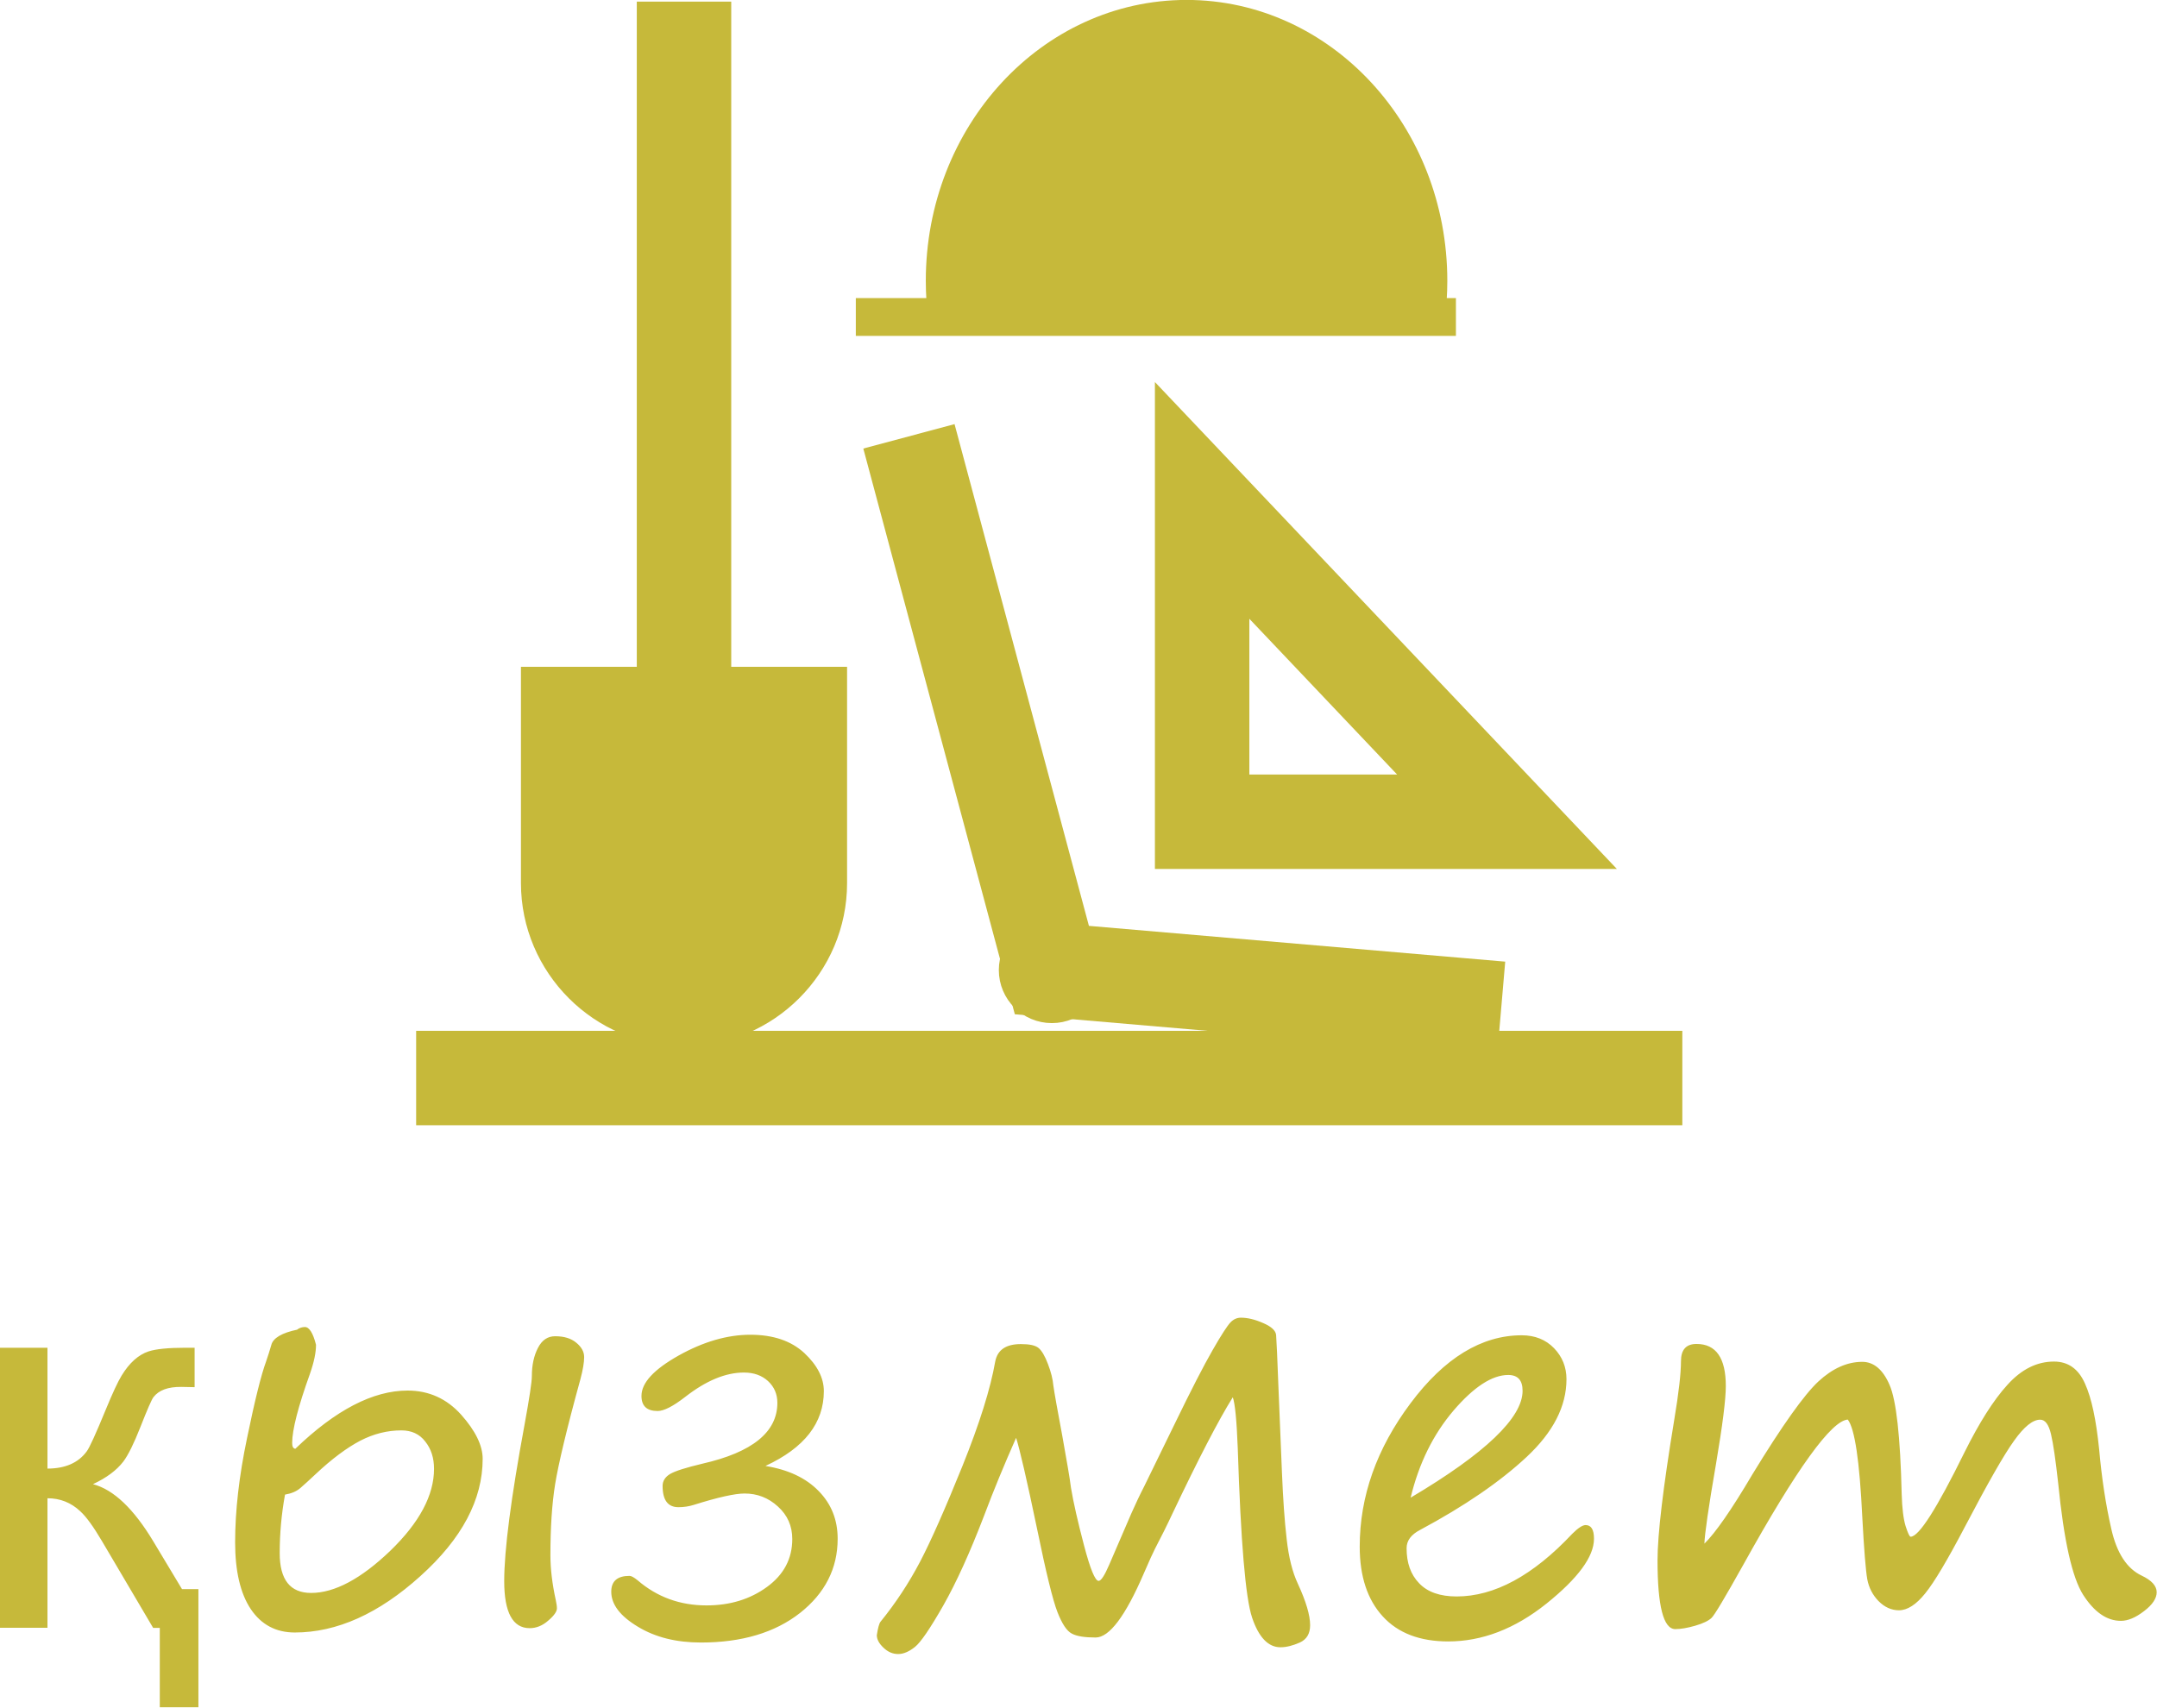
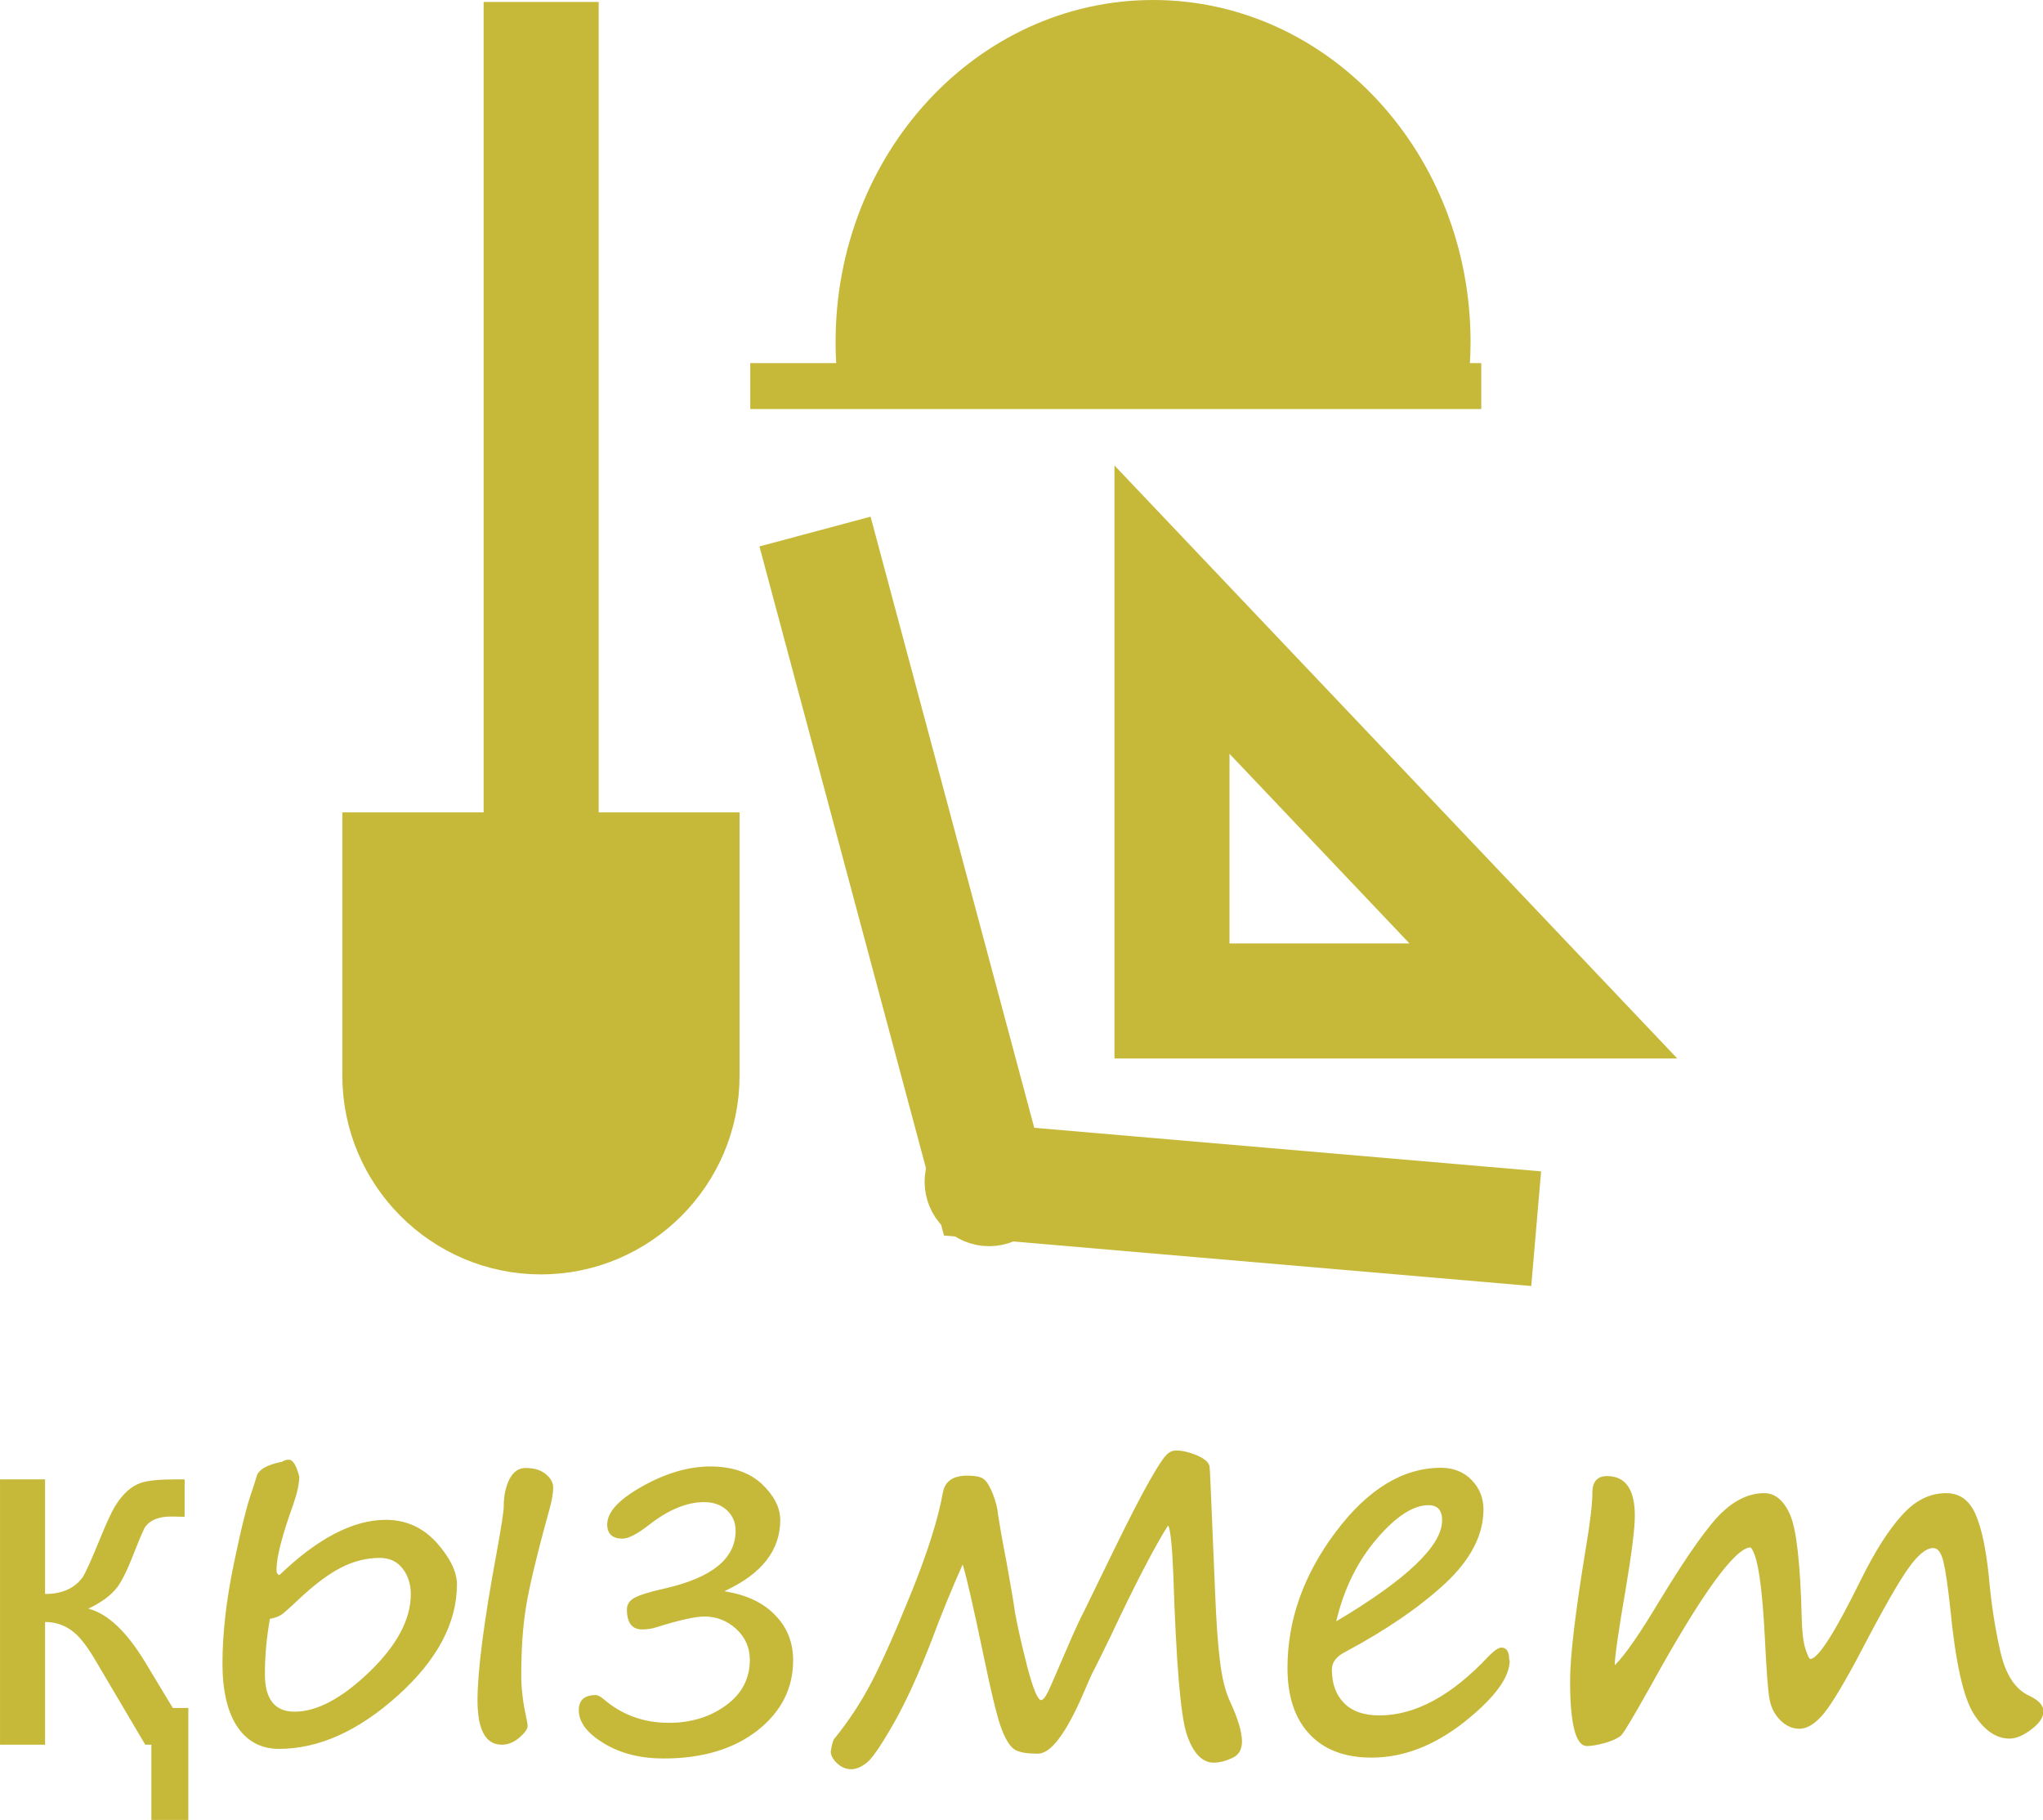
- <svg xmlns="http://www.w3.org/2000/svg" xml:space="preserve" width="11.419mm" height="9.04mm" version="1.1" style="shape-rendering:geometricPrecision; text-rendering:geometricPrecision; image-rendering:optimizeQuality; fill-rule:evenodd; clip-rule:evenodd" viewBox="0 0 159.19 126.03">
+ <svg xmlns="http://www.w3.org/2000/svg" xml:space="preserve" width="8.881mm" height="7.911mm" version="1.1" style="shape-rendering:geometricPrecision; text-rendering:geometricPrecision; image-rendering:optimizeQuality; fill-rule:evenodd; clip-rule:evenodd" viewBox="0 0 93.4 83.2">
  <defs>
    <style type="text/css">
   
-     .str0 {stroke:#C6B93A;stroke-width:6.97;stroke-miterlimit:22.926}
-     .str1 {stroke:#C6B93A;stroke-width:2.79;stroke-miterlimit:22.926}
+     .str1 {stroke:#C6B93A;stroke-width:5.26;stroke-miterlimit:22.926}
+     .str0 {stroke:#C6B93A;stroke-width:2.1;stroke-miterlimit:22.926}
    .fil0 {fill:none}
    .fil1 {fill:#C6B93A}
    .fil2 {fill:#C6B93A;fill-rule:nonzero}
   
  </style>
  </defs>
  <g id="Layer_x0020_1">
-     <line class="fil0 str0" x1="30.71" y1="79.58" x2="124.16" y2="79.58" />
-     <path class="fil0 str1" d="M105.25 23.4c0.11,-0.87 0.17,-1.76 0.17,-2.67 0,-10.68 -7.99,-19.34 -17.85,-19.34 -9.86,0 -17.85,8.66 -17.85,19.34 0,0.91 0.06,1.8 0.17,2.67" />
-     <line class="fil0 str1" x1="63.16" y1="23.4" x2="107.45" y2="23.4" />
-     <path class="fil1" d="M69.89 23.4l35.36 0c0.11,-0.87 0.17,-1.76 0.17,-2.67 0,-10.68 -7.99,-19.34 -17.85,-19.34 -9.86,0 -17.85,8.66 -17.85,19.34 0,0.9 0.06,1.8 0.17,2.67z" />
-     <path class="fil1 str1" d="M39.84 50.62l21.28 0 0 14.57c0,5.85 -4.79,10.64 -10.64,10.64l0 0c-5.85,0 -10.64,-4.79 -10.64,-10.64l0 -14.57z" />
-     <line class="fil0 str0" x1="50.48" y1="50.62" x2="50.48" y2="0.12" />
-     <path class="fil2" d="M14.66 126.03l-2.87 0 0 -5.86 -0.49 0 -3.78 -6.41c-0.62,-1.05 -1.15,-1.79 -1.6,-2.2 -0.68,-0.64 -1.49,-0.96 -2.42,-0.96l0 9.56 -3.51 0 0 -20.67 3.51 0 0 8.92c1.3,0 2.27,-0.42 2.89,-1.26 0.21,-0.27 0.68,-1.31 1.42,-3.11 0.51,-1.24 0.9,-2.07 1.16,-2.49 0.57,-0.94 1.24,-1.54 1.99,-1.79 0.56,-0.18 1.46,-0.27 2.7,-0.27l0.7 0 0 2.91 -0.98 -0.02c-0.98,-0.01 -1.66,0.24 -2.06,0.76 -0.13,0.17 -0.45,0.9 -0.96,2.2 -0.48,1.22 -0.9,2.07 -1.26,2.55 -0.5,0.65 -1.24,1.2 -2.24,1.67 1.52,0.4 3,1.81 4.45,4.22l2.12 3.53 1.21 0 0 8.72zm7.28 -27.89c0.17,-0.12 0.36,-0.18 0.56,-0.18 0.32,0 0.6,0.44 0.82,1.31 0,0.56 -0.14,1.26 -0.44,2.12 -0.88,2.45 -1.32,4.16 -1.32,5.13 0,0.26 0.07,0.4 0.23,0.43 2.98,-2.87 5.74,-4.3 8.29,-4.3 1.57,0 2.89,0.6 3.95,1.78 1.06,1.19 1.59,2.28 1.59,3.26 0,3.01 -1.53,5.9 -4.6,8.66 -3.07,2.77 -6.16,4.16 -9.27,4.16 -1.39,0 -2.47,-0.58 -3.24,-1.72 -0.77,-1.15 -1.16,-2.8 -1.16,-4.93 0,-2.32 0.29,-4.89 0.88,-7.7 0.58,-2.82 1.05,-4.69 1.4,-5.64 0.14,-0.41 0.27,-0.81 0.39,-1.23 0.13,-0.52 0.78,-0.9 1.93,-1.14zm-0.91 12.2c-0.26,1.43 -0.39,2.87 -0.39,4.31 0,1.96 0.77,2.94 2.32,2.94 1.73,0 3.68,-1.04 5.84,-3.11 2.15,-2.08 3.23,-4.1 3.23,-6.05 0,-0.8 -0.21,-1.47 -0.65,-2.02 -0.42,-0.55 -1.01,-0.82 -1.76,-0.82 -1.03,0 -2.04,0.25 -3.03,0.76 -0.99,0.52 -2.1,1.34 -3.31,2.48 -0.47,0.44 -0.84,0.78 -1.12,1.02 -0.28,0.24 -0.65,0.4 -1.12,0.48zm19.59 4.47c0,0.99 0.13,2.1 0.4,3.33 0.05,0.24 0.08,0.43 0.08,0.59 0,0.23 -0.21,0.54 -0.65,0.91 -0.42,0.37 -0.88,0.55 -1.36,0.55 -1.25,0 -1.88,-1.16 -1.88,-3.47 0,-2.29 0.5,-6.14 1.5,-11.55 0.36,-1.97 0.54,-3.16 0.54,-3.58 0,-0.82 0.15,-1.51 0.45,-2.09 0.3,-0.58 0.72,-0.86 1.27,-0.86 0.66,0 1.18,0.16 1.56,0.48 0.39,0.32 0.58,0.67 0.58,1.06 0,0.39 -0.09,0.93 -0.27,1.61 -1.02,3.7 -1.63,6.29 -1.87,7.76 -0.24,1.48 -0.35,3.24 -0.35,5.27zm15.89 -6.59c1.67,0.27 2.98,0.89 3.91,1.85 0.94,0.96 1.4,2.13 1.4,3.52 0,2.19 -0.93,4.02 -2.78,5.48 -1.85,1.45 -4.29,2.18 -7.31,2.18 -1.81,0 -3.36,-0.38 -4.66,-1.17 -1.3,-0.78 -1.96,-1.64 -1.96,-2.58 0,-0.78 0.45,-1.17 1.35,-1.17 0.13,0 0.33,0.11 0.6,0.33 1.43,1.23 3.12,1.85 5.08,1.85 1.73,0 3.21,-0.45 4.46,-1.36 1.25,-0.91 1.87,-2.09 1.87,-3.54 0,-0.96 -0.35,-1.76 -1.06,-2.4 -0.71,-0.65 -1.53,-0.96 -2.46,-0.96 -0.71,0 -1.97,0.28 -3.75,0.84 -0.35,0.11 -0.73,0.17 -1.13,0.17 -0.78,0 -1.17,-0.52 -1.17,-1.57 0,-0.37 0.19,-0.66 0.55,-0.88 0.37,-0.22 1.17,-0.47 2.38,-0.76 3.7,-0.84 5.54,-2.34 5.54,-4.49 0,-0.65 -0.23,-1.18 -0.69,-1.61 -0.46,-0.42 -1.05,-0.63 -1.78,-0.63 -1.35,0 -2.79,0.6 -4.32,1.79 -0.9,0.7 -1.58,1.05 -2.05,1.05 -0.79,0 -1.19,-0.37 -1.19,-1.11 0,-0.98 0.92,-1.96 2.75,-2.99 1.83,-1.02 3.59,-1.53 5.28,-1.53 1.69,0 3.01,0.45 3.98,1.34 0.96,0.9 1.45,1.84 1.45,2.82 0,2.35 -1.43,4.19 -4.3,5.52zm34.47 -5.07c-1.05,1.68 -2.53,4.54 -4.44,8.56 -0.42,0.9 -0.86,1.78 -1.3,2.62 -0.14,0.27 -0.42,0.88 -0.82,1.81 -1.36,3.16 -2.55,4.74 -3.56,4.74 -0.8,0 -1.39,-0.09 -1.76,-0.29 -0.37,-0.19 -0.72,-0.72 -1.06,-1.59 -0.34,-0.87 -0.84,-2.91 -1.5,-6.13 -0.76,-3.64 -1.28,-5.88 -1.55,-6.73 -0.88,1.99 -1.67,3.9 -2.36,5.74 -1.04,2.71 -2.04,4.92 -3.01,6.63 -0.97,1.7 -1.67,2.73 -2.1,3.07 -0.43,0.34 -0.84,0.52 -1.23,0.52 -0.4,0 -0.76,-0.15 -1.09,-0.47 -0.33,-0.31 -0.49,-0.62 -0.49,-0.92 0.08,-0.53 0.17,-0.86 0.27,-0.99 1.13,-1.39 2.1,-2.87 2.92,-4.43 0.82,-1.57 1.86,-3.93 3.13,-7.07 1.26,-3.13 2.07,-5.71 2.42,-7.72 0.17,-0.86 0.8,-1.28 1.89,-1.28 0.64,0 1.07,0.09 1.31,0.29 0.23,0.19 0.47,0.59 0.69,1.18 0.23,0.6 0.36,1.13 0.4,1.6 0.08,0.56 0.3,1.79 0.66,3.71 0.32,1.81 0.55,3.08 0.64,3.83 0.18,1.08 0.5,2.49 0.96,4.24 0.46,1.75 0.82,2.63 1.08,2.63 0.18,0 0.44,-0.4 0.78,-1.19l1.63 -3.78c0.3,-0.68 0.62,-1.36 0.96,-2.02l2.23 -4.57c1.22,-2.52 2.16,-4.34 2.81,-5.47 0.65,-1.14 1.1,-1.82 1.32,-2.05 0.23,-0.24 0.49,-0.35 0.77,-0.35 0.49,0 1.04,0.13 1.65,0.4 0.61,0.26 0.92,0.56 0.95,0.88 0.03,0.32 0.09,1.68 0.18,4.06l0.25 6.08c0.08,1.93 0.19,3.57 0.35,4.93 0.15,1.36 0.43,2.45 0.82,3.28 0.61,1.32 0.91,2.34 0.91,3.07 0,0.62 -0.25,1.05 -0.76,1.28 -0.52,0.23 -0.99,0.35 -1.43,0.35 -0.9,0 -1.6,-0.73 -2.09,-2.18 -0.49,-1.45 -0.84,-5.62 -1.06,-12.49 -0.08,-2.07 -0.2,-3.33 -0.37,-3.79zm26.66 10.44c0,1.32 -1.17,2.91 -3.51,4.79 -2.34,1.87 -4.76,2.79 -7.25,2.79 -2.08,0 -3.7,-0.61 -4.83,-1.85 -1.13,-1.23 -1.7,-2.95 -1.7,-5.15 0,-3.71 1.25,-7.24 3.75,-10.58 2.5,-3.35 5.25,-5.02 8.21,-5.02 0.97,0 1.77,0.32 2.38,0.95 0.61,0.63 0.92,1.4 0.92,2.29 0,2 -0.98,3.91 -2.94,5.74 -1.96,1.83 -4.57,3.62 -7.85,5.38 -0.68,0.35 -1.01,0.8 -1.01,1.36 0,1.08 0.3,1.94 0.93,2.59 0.62,0.65 1.55,0.97 2.76,0.97 2.79,0 5.64,-1.54 8.54,-4.63 0.43,-0.43 0.76,-0.64 0.98,-0.64 0.41,0 0.62,0.33 0.62,1zm-13.52 -3.04c5.51,-3.27 8.25,-5.9 8.25,-7.88 0,-0.78 -0.35,-1.17 -1.06,-1.17 -1.19,0 -2.54,0.88 -4.04,2.63 -1.49,1.75 -2.55,3.89 -3.16,6.42zm32.28 -5.76c-1.21,0.03 -3.79,3.6 -7.74,10.72 -1.34,2.4 -2.12,3.71 -2.34,3.92 -0.22,0.21 -0.62,0.41 -1.21,0.58 -0.59,0.17 -1.08,0.25 -1.47,0.25 -0.87,0 -1.31,-1.69 -1.31,-5.08 0,-1.91 0.41,-5.36 1.23,-10.35 0.34,-2.02 0.5,-3.47 0.5,-4.34 0,-0.86 0.38,-1.28 1.15,-1.28 1.44,0 2.16,1.04 2.16,3.11 0,0.98 -0.24,2.88 -0.72,5.72 -0.56,3.24 -0.84,5.21 -0.86,5.91 0.8,-0.78 1.99,-2.48 3.54,-5.11 2.2,-3.61 3.83,-5.89 4.87,-6.86 1.04,-0.96 2.12,-1.45 3.24,-1.45 0.84,0 1.52,0.56 2.01,1.69 0.5,1.13 0.8,3.82 0.9,8.07 0.03,1.06 0.13,1.85 0.29,2.37 0.17,0.52 0.29,0.78 0.37,0.78 0.61,0 1.93,-2.07 3.97,-6.22 1.09,-2.19 2.14,-3.86 3.18,-5 1.03,-1.14 2.17,-1.71 3.43,-1.71 1.05,0 1.81,0.54 2.29,1.63 0.49,1.08 0.82,2.68 1.04,4.81 0.19,2.15 0.49,4.12 0.9,5.91 0.4,1.79 1.16,2.94 2.24,3.45 0.74,0.35 1.11,0.76 1.11,1.23 0,0.45 -0.31,0.92 -0.93,1.39 -0.62,0.48 -1.19,0.72 -1.71,0.72 -1.04,0 -1.96,-0.64 -2.78,-1.91 -0.82,-1.28 -1.43,-4.02 -1.85,-8.25 -0.19,-1.7 -0.36,-2.91 -0.53,-3.62 -0.17,-0.72 -0.43,-1.07 -0.8,-1.07 -0.55,0 -1.19,0.52 -1.93,1.56 -0.75,1.04 -1.95,3.15 -3.61,6.32 -1.3,2.48 -2.28,4.13 -2.95,4.95 -0.66,0.82 -1.31,1.24 -1.93,1.24 -0.56,0 -1.06,-0.23 -1.5,-0.67 -0.44,-0.45 -0.72,-0.99 -0.84,-1.62 -0.11,-0.62 -0.24,-2.17 -0.37,-4.63 -0.2,-4.1 -0.55,-6.49 -1.07,-7.16z" />
-     <polyline class="fil0 str0" points="67.08,32.21 77.63,71.61 110.79,74.46 " />
-     <circle class="fil1 str1" cx="77.63" cy="71.61" r="2.52" />
-     <polygon class="fil0 str0" points="88.72,36.94 111.22,60.66 88.72,60.66 " />
+     <g id="_922040048">
+       <path class="fil0 str0" d="M66.05 17.65c0.08,-0.66 0.13,-1.33 0.13,-2.01 0,-8.06 -6.03,-14.59 -13.46,-14.59 -7.44,0 -13.47,6.53 -13.47,14.59 0,0.68 0.04,1.36 0.13,2.01" />
+       <line class="fil0 str0" x1="34.3" y1="17.65" x2="67.72" y2="17.65" />
+       <path class="fil1" d="M39.38 17.65l26.68 0c0.08,-0.66 0.13,-1.33 0.13,-2.01 0,-8.06 -6.03,-14.59 -13.46,-14.59 -7.44,0 -13.47,6.53 -13.47,14.59 0,0.68 0.04,1.36 0.13,2.01z" />
+       <path class="fil1 str0" d="M16.71 38.19l16.05 0 0 10.99c0,4.42 -3.61,8.03 -8.03,8.03l0 0c-4.42,0 -8.03,-3.61 -8.03,-8.03l0 -10.99z" />
+       <line class="fil0 str1" x1="24.74" y1="38.19" x2="24.74" y2="0.09" />
+       <polyline class="fil0 str1" points="37.26,24.3 45.22,54.02 70.23,56.17 " />
+       <path class="fil1 str0" d="M45.22 52.12c-1.05,0 -1.9,0.85 -1.9,1.9 0,1.05 0.85,1.9 1.9,1.9 1.05,0 1.9,-0.85 1.9,-1.9 0,-1.05 -0.85,-1.9 -1.9,-1.9z" />
+       <polygon class="fil0 str1" points="53.58,27.87 70.56,45.76 53.58,45.76 " />
+       <path class="fil2" d="M8.6 83.2l-1.68 0 0 -3.44 -0.28 0 -2.22 -3.76c-0.36,-0.62 -0.68,-1.05 -0.94,-1.29 -0.4,-0.37 -0.87,-0.56 -1.42,-0.56l0 5.61 -2.06 0 0 -12.13 2.06 0 0 5.24c0.76,0 1.33,-0.25 1.7,-0.74 0.12,-0.16 0.4,-0.77 0.83,-1.83 0.3,-0.73 0.53,-1.22 0.68,-1.46 0.34,-0.55 0.73,-0.9 1.17,-1.05 0.33,-0.11 0.86,-0.16 1.59,-0.16l0.41 0 0 1.71 -0.57 -0.01c-0.57,-0.01 -0.97,0.14 -1.21,0.44 -0.08,0.1 -0.26,0.53 -0.56,1.29 -0.28,0.72 -0.53,1.22 -0.74,1.5 -0.29,0.38 -0.73,0.7 -1.32,0.98 0.89,0.23 1.76,1.06 2.61,2.47l1.25 2.07 0.71 0 0 5.12zm4.27 -16.36c0.1,-0.07 0.21,-0.11 0.33,-0.11 0.19,0 0.35,0.26 0.48,0.77 0,0.33 -0.09,0.74 -0.26,1.24 -0.52,1.44 -0.78,2.44 -0.78,3.01 0,0.15 0.04,0.24 0.14,0.25 1.75,-1.68 3.37,-2.52 4.86,-2.52 0.92,0 1.69,0.35 2.32,1.04 0.62,0.7 0.93,1.34 0.93,1.91 0,1.76 -0.9,3.46 -2.7,5.08 -1.8,1.62 -3.61,2.44 -5.44,2.44 -0.81,0 -1.45,-0.34 -1.9,-1.01 -0.45,-0.67 -0.68,-1.64 -0.68,-2.89 0,-1.36 0.17,-2.87 0.51,-4.52 0.34,-1.65 0.62,-2.75 0.82,-3.31 0.08,-0.24 0.16,-0.48 0.23,-0.72 0.08,-0.31 0.46,-0.53 1.13,-0.67zm-0.53 7.16c-0.15,0.84 -0.23,1.69 -0.23,2.53 0,1.15 0.45,1.72 1.36,1.72 1.02,0 2.16,-0.61 3.42,-1.82 1.26,-1.22 1.89,-2.4 1.89,-3.55 0,-0.47 -0.13,-0.86 -0.38,-1.18 -0.25,-0.32 -0.6,-0.48 -1.04,-0.48 -0.6,0 -1.2,0.15 -1.78,0.45 -0.58,0.3 -1.23,0.79 -1.94,1.46 -0.28,0.26 -0.49,0.46 -0.66,0.6 -0.16,0.14 -0.38,0.23 -0.65,0.28zm11.49 2.62c0,0.58 0.08,1.23 0.24,1.95 0.03,0.14 0.05,0.25 0.05,0.34 0,0.14 -0.13,0.31 -0.38,0.53 -0.25,0.21 -0.51,0.32 -0.8,0.32 -0.74,0 -1.11,-0.68 -1.11,-2.03 0,-1.34 0.29,-3.6 0.88,-6.78 0.21,-1.16 0.32,-1.86 0.32,-2.1 0,-0.48 0.09,-0.89 0.26,-1.23 0.18,-0.34 0.42,-0.51 0.74,-0.51 0.39,0 0.69,0.09 0.92,0.28 0.23,0.19 0.34,0.39 0.34,0.62 0,0.23 -0.05,0.54 -0.16,0.95 -0.6,2.17 -0.96,3.69 -1.09,4.55 -0.14,0.87 -0.21,1.9 -0.21,3.09zm9.32 -3.87c0.98,0.16 1.75,0.52 2.29,1.09 0.55,0.56 0.82,1.25 0.82,2.06 0,1.29 -0.55,2.36 -1.63,3.21 -1.09,0.85 -2.52,1.28 -4.29,1.28 -1.06,0 -1.97,-0.23 -2.73,-0.69 -0.76,-0.46 -1.15,-0.96 -1.15,-1.52 0,-0.46 0.26,-0.69 0.79,-0.69 0.07,0 0.19,0.06 0.35,0.19 0.84,0.72 1.83,1.08 2.98,1.08 1.01,0 1.89,-0.27 2.61,-0.8 0.73,-0.53 1.09,-1.23 1.09,-2.08 0,-0.56 -0.21,-1.03 -0.62,-1.41 -0.42,-0.38 -0.9,-0.57 -1.45,-0.57 -0.42,0 -1.15,0.16 -2.2,0.49 -0.21,0.07 -0.43,0.1 -0.66,0.1 -0.46,0 -0.69,-0.31 -0.69,-0.92 0,-0.21 0.11,-0.39 0.32,-0.51 0.22,-0.13 0.68,-0.28 1.4,-0.44 2.17,-0.49 3.25,-1.37 3.25,-2.64 0,-0.38 -0.13,-0.69 -0.4,-0.94 -0.27,-0.25 -0.62,-0.37 -1.04,-0.37 -0.79,0 -1.64,0.35 -2.53,1.05 -0.53,0.41 -0.93,0.62 -1.2,0.62 -0.46,0 -0.7,-0.22 -0.7,-0.65 0,-0.57 0.54,-1.15 1.62,-1.75 1.07,-0.6 2.11,-0.9 3.1,-0.9 0.99,0 1.77,0.27 2.34,0.79 0.56,0.53 0.85,1.08 0.85,1.66 0,1.38 -0.84,2.46 -2.53,3.24zm20.23 -2.98c-0.62,0.99 -1.49,2.66 -2.6,5.02 -0.25,0.53 -0.51,1.04 -0.76,1.54 -0.09,0.16 -0.25,0.51 -0.48,1.06 -0.8,1.86 -1.5,2.78 -2.09,2.78 -0.47,0 -0.81,-0.05 -1.03,-0.17 -0.21,-0.11 -0.42,-0.42 -0.62,-0.93 -0.2,-0.51 -0.49,-1.71 -0.88,-3.6 -0.45,-2.14 -0.75,-3.45 -0.91,-3.95 -0.52,1.17 -0.98,2.29 -1.38,3.37 -0.61,1.59 -1.2,2.89 -1.77,3.89 -0.57,1 -0.98,1.6 -1.23,1.8 -0.25,0.2 -0.49,0.3 -0.72,0.3 -0.23,0 -0.45,-0.09 -0.64,-0.27 -0.19,-0.18 -0.29,-0.36 -0.29,-0.54 0.05,-0.31 0.1,-0.51 0.16,-0.58 0.66,-0.81 1.23,-1.68 1.71,-2.6 0.48,-0.92 1.09,-2.3 1.84,-4.15 0.74,-1.84 1.21,-3.35 1.42,-4.53 0.1,-0.5 0.47,-0.75 1.11,-0.75 0.37,0 0.63,0.05 0.77,0.17 0.14,0.11 0.27,0.35 0.41,0.69 0.13,0.35 0.21,0.66 0.23,0.94 0.05,0.33 0.17,1.05 0.39,2.18 0.19,1.06 0.32,1.81 0.38,2.25 0.11,0.64 0.3,1.46 0.56,2.49 0.27,1.03 0.48,1.54 0.64,1.54 0.11,0 0.26,-0.23 0.46,-0.7l0.96 -2.22c0.18,-0.4 0.36,-0.8 0.56,-1.18l1.31 -2.69c0.72,-1.48 1.27,-2.54 1.65,-3.21 0.38,-0.67 0.64,-1.07 0.78,-1.2 0.13,-0.14 0.28,-0.21 0.45,-0.21 0.29,0 0.61,0.08 0.97,0.23 0.36,0.16 0.54,0.33 0.56,0.52 0.02,0.19 0.05,0.99 0.11,2.38l0.15 3.57c0.05,1.13 0.11,2.1 0.21,2.89 0.09,0.8 0.25,1.44 0.48,1.92 0.36,0.78 0.53,1.38 0.53,1.8 0,0.36 -0.15,0.62 -0.45,0.75 -0.3,0.14 -0.58,0.21 -0.84,0.21 -0.53,0 -0.94,-0.43 -1.23,-1.28 -0.29,-0.85 -0.49,-3.3 -0.62,-7.33 -0.05,-1.21 -0.12,-1.95 -0.22,-2.22zm15.64 6.13c0,0.78 -0.68,1.71 -2.06,2.81 -1.38,1.09 -2.79,1.64 -4.26,1.64 -1.22,0 -2.17,-0.36 -2.84,-1.08 -0.67,-0.72 -1,-1.73 -1,-3.02 0,-2.18 0.73,-4.25 2.2,-6.21 1.47,-1.96 3.08,-2.94 4.82,-2.94 0.57,0 1.04,0.19 1.4,0.56 0.36,0.37 0.54,0.82 0.54,1.34 0,1.17 -0.58,2.29 -1.73,3.37 -1.15,1.07 -2.68,2.13 -4.61,3.16 -0.4,0.21 -0.59,0.47 -0.59,0.8 0,0.63 0.18,1.14 0.55,1.52 0.37,0.38 0.91,0.57 1.62,0.57 1.64,0 3.31,-0.9 5.01,-2.72 0.25,-0.25 0.44,-0.38 0.57,-0.38 0.24,0 0.36,0.19 0.36,0.58zm-7.93 -1.78c3.23,-1.92 4.84,-3.46 4.84,-4.62 0,-0.46 -0.21,-0.69 -0.62,-0.69 -0.7,0 -1.49,0.51 -2.37,1.54 -0.88,1.03 -1.5,2.28 -1.85,3.77zm18.94 -3.38c-0.71,0.02 -2.23,2.11 -4.54,6.29 -0.79,1.41 -1.24,2.17 -1.37,2.3 -0.13,0.12 -0.37,0.24 -0.71,0.34 -0.35,0.1 -0.64,0.15 -0.86,0.15 -0.51,0 -0.77,-0.99 -0.77,-2.98 0,-1.12 0.24,-3.14 0.72,-6.07 0.2,-1.18 0.3,-2.03 0.3,-2.54 0,-0.5 0.23,-0.75 0.67,-0.75 0.85,0 1.27,0.61 1.27,1.82 0,0.57 -0.14,1.69 -0.42,3.36 -0.33,1.9 -0.49,3.06 -0.5,3.47 0.47,-0.46 1.16,-1.46 2.08,-3 1.29,-2.12 2.25,-3.46 2.86,-4.02 0.61,-0.57 1.25,-0.85 1.9,-0.85 0.49,0 0.89,0.33 1.18,0.99 0.29,0.66 0.47,2.24 0.53,4.74 0.02,0.62 0.07,1.09 0.17,1.39 0.1,0.3 0.17,0.46 0.22,0.46 0.36,0 1.13,-1.21 2.33,-3.65 0.64,-1.29 1.26,-2.26 1.87,-2.93 0.6,-0.67 1.27,-1 2.01,-1 0.62,0 1.06,0.32 1.34,0.95 0.28,0.63 0.48,1.57 0.61,2.82 0.11,1.26 0.29,2.42 0.53,3.47 0.24,1.05 0.68,1.73 1.32,2.02 0.44,0.21 0.65,0.44 0.65,0.72 0,0.27 -0.18,0.54 -0.55,0.82 -0.37,0.28 -0.7,0.42 -1,0.42 -0.61,0 -1.15,-0.37 -1.63,-1.12 -0.48,-0.75 -0.84,-2.36 -1.08,-4.84 -0.11,-1 -0.21,-1.71 -0.31,-2.12 -0.1,-0.42 -0.25,-0.63 -0.47,-0.63 -0.32,0 -0.7,0.31 -1.13,0.92 -0.44,0.61 -1.15,1.85 -2.12,3.71 -0.76,1.45 -1.34,2.42 -1.73,2.91 -0.39,0.48 -0.77,0.72 -1.13,0.72 -0.33,0 -0.62,-0.13 -0.88,-0.39 -0.26,-0.26 -0.42,-0.58 -0.49,-0.95 -0.07,-0.36 -0.14,-1.27 -0.21,-2.72 -0.12,-2.4 -0.32,-3.81 -0.63,-4.2z" />
+     </g>
  </g>
</svg>
